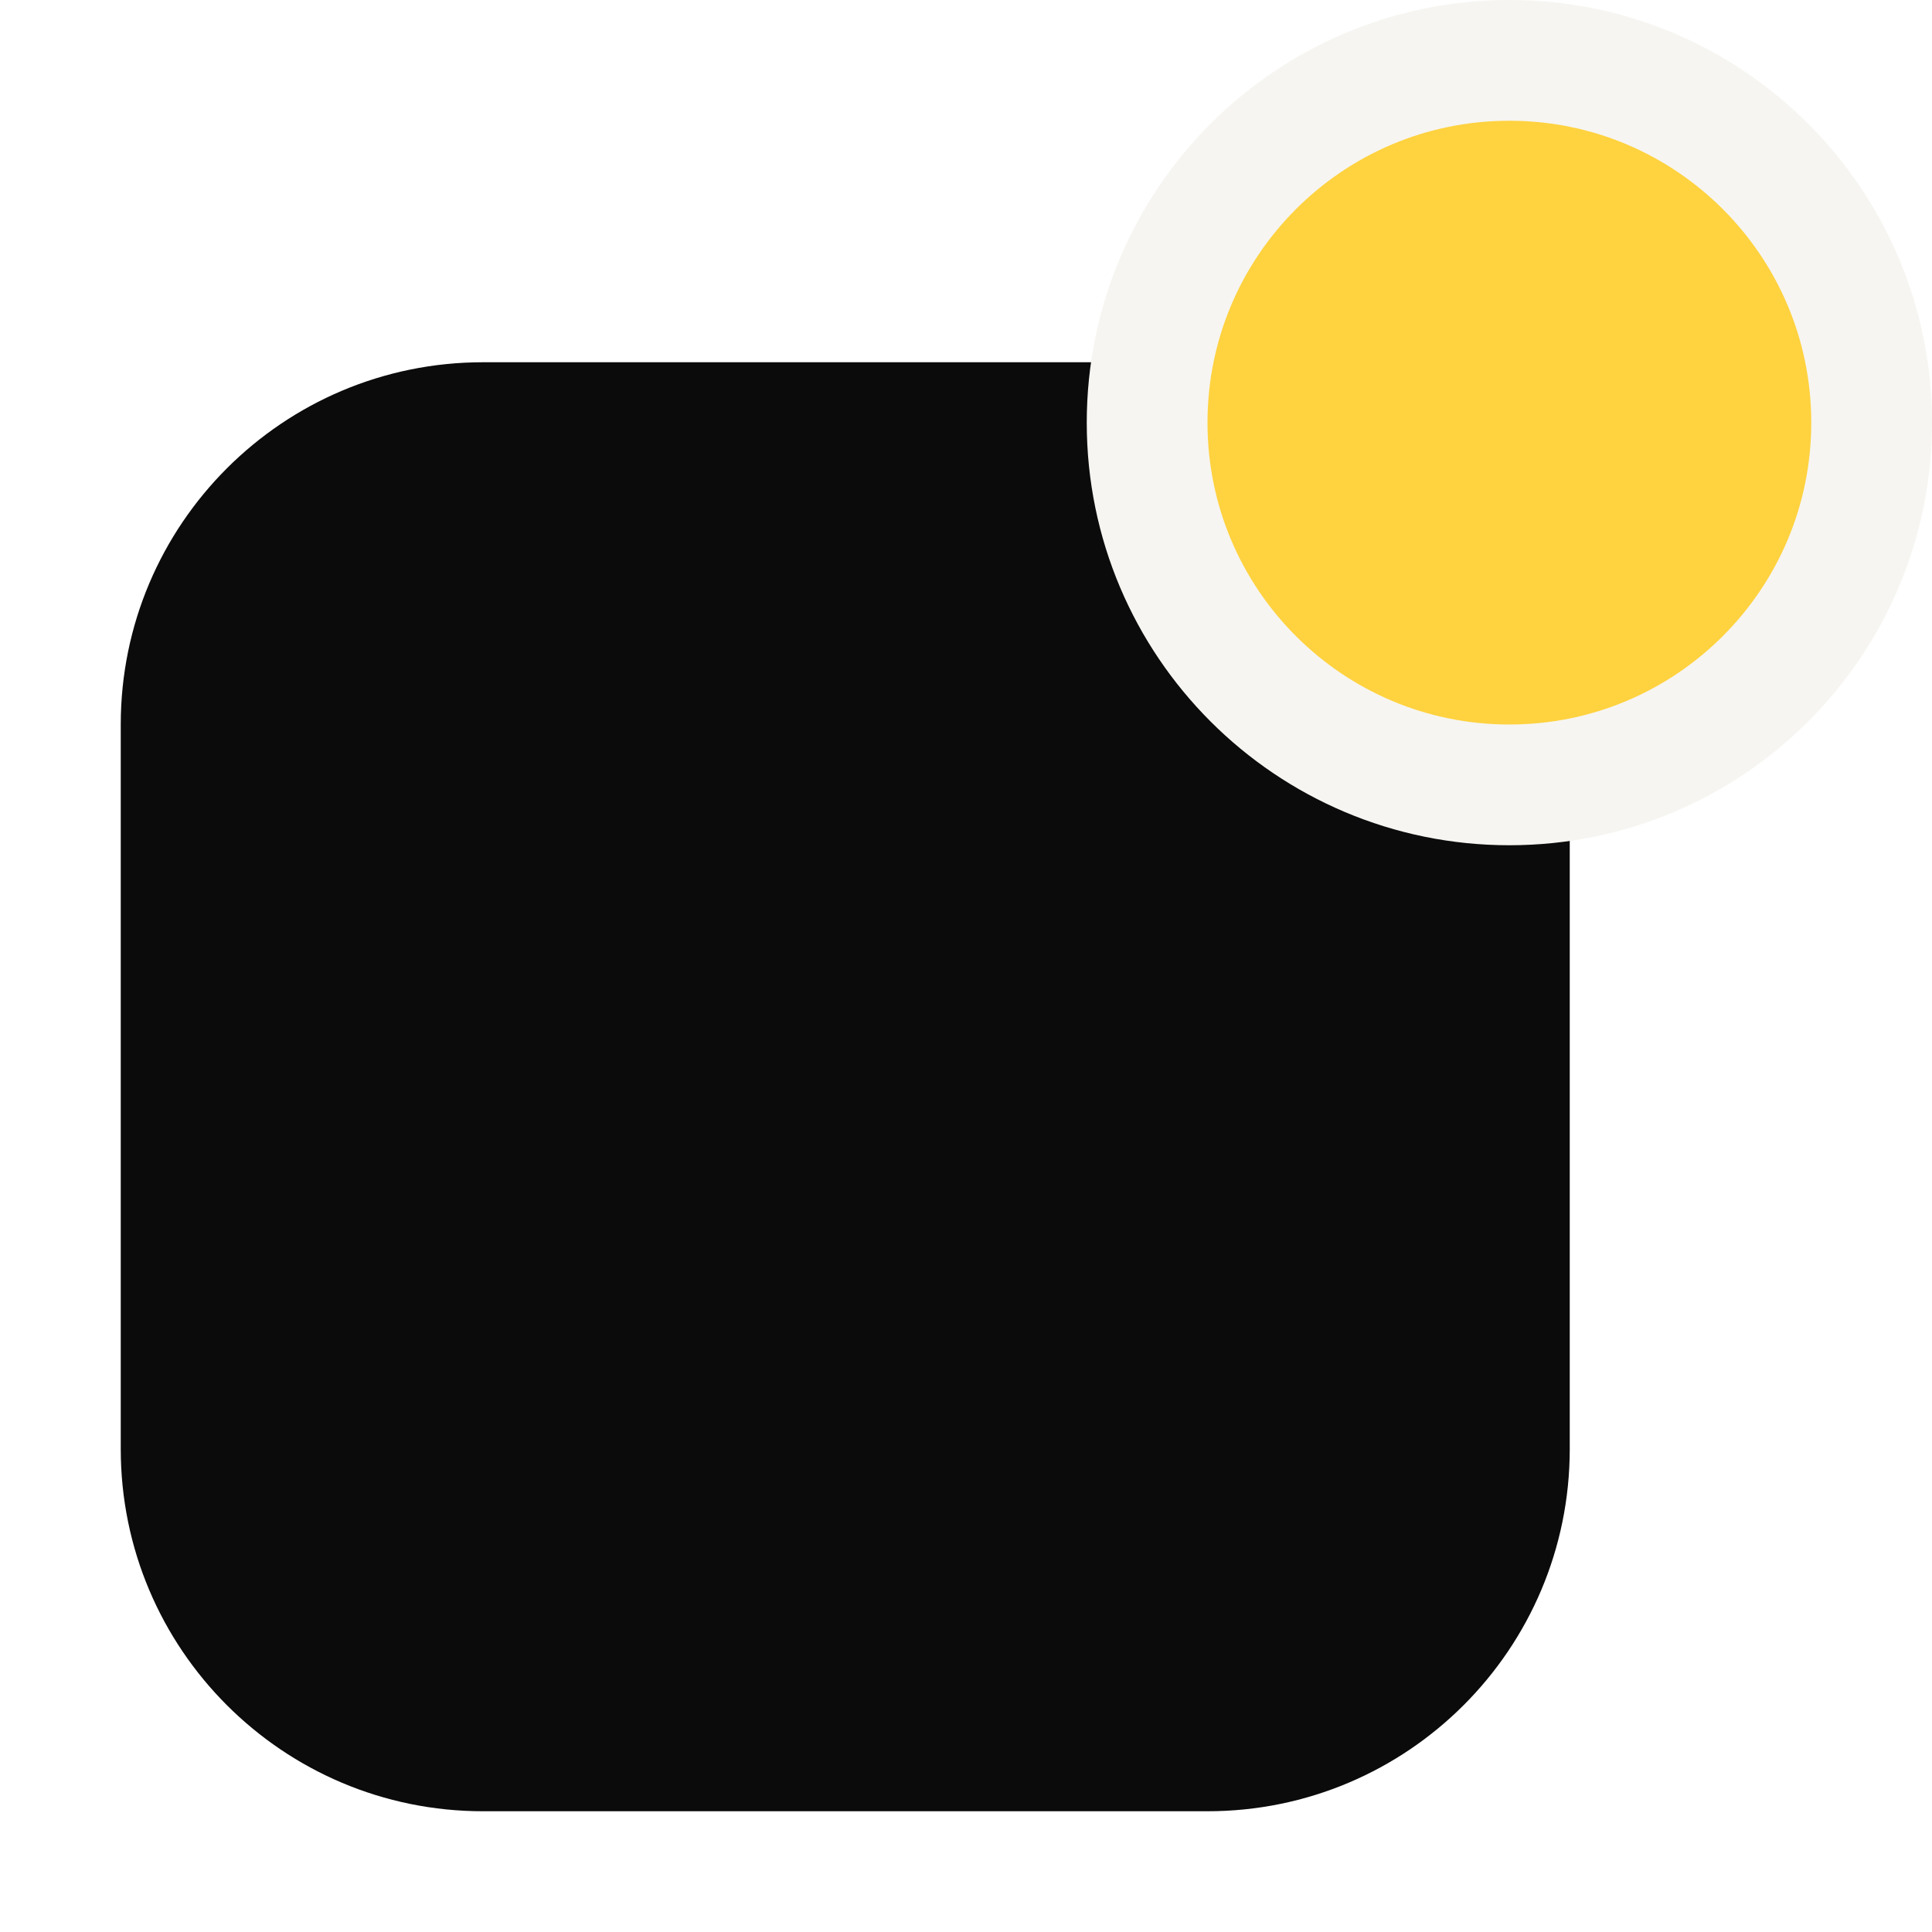
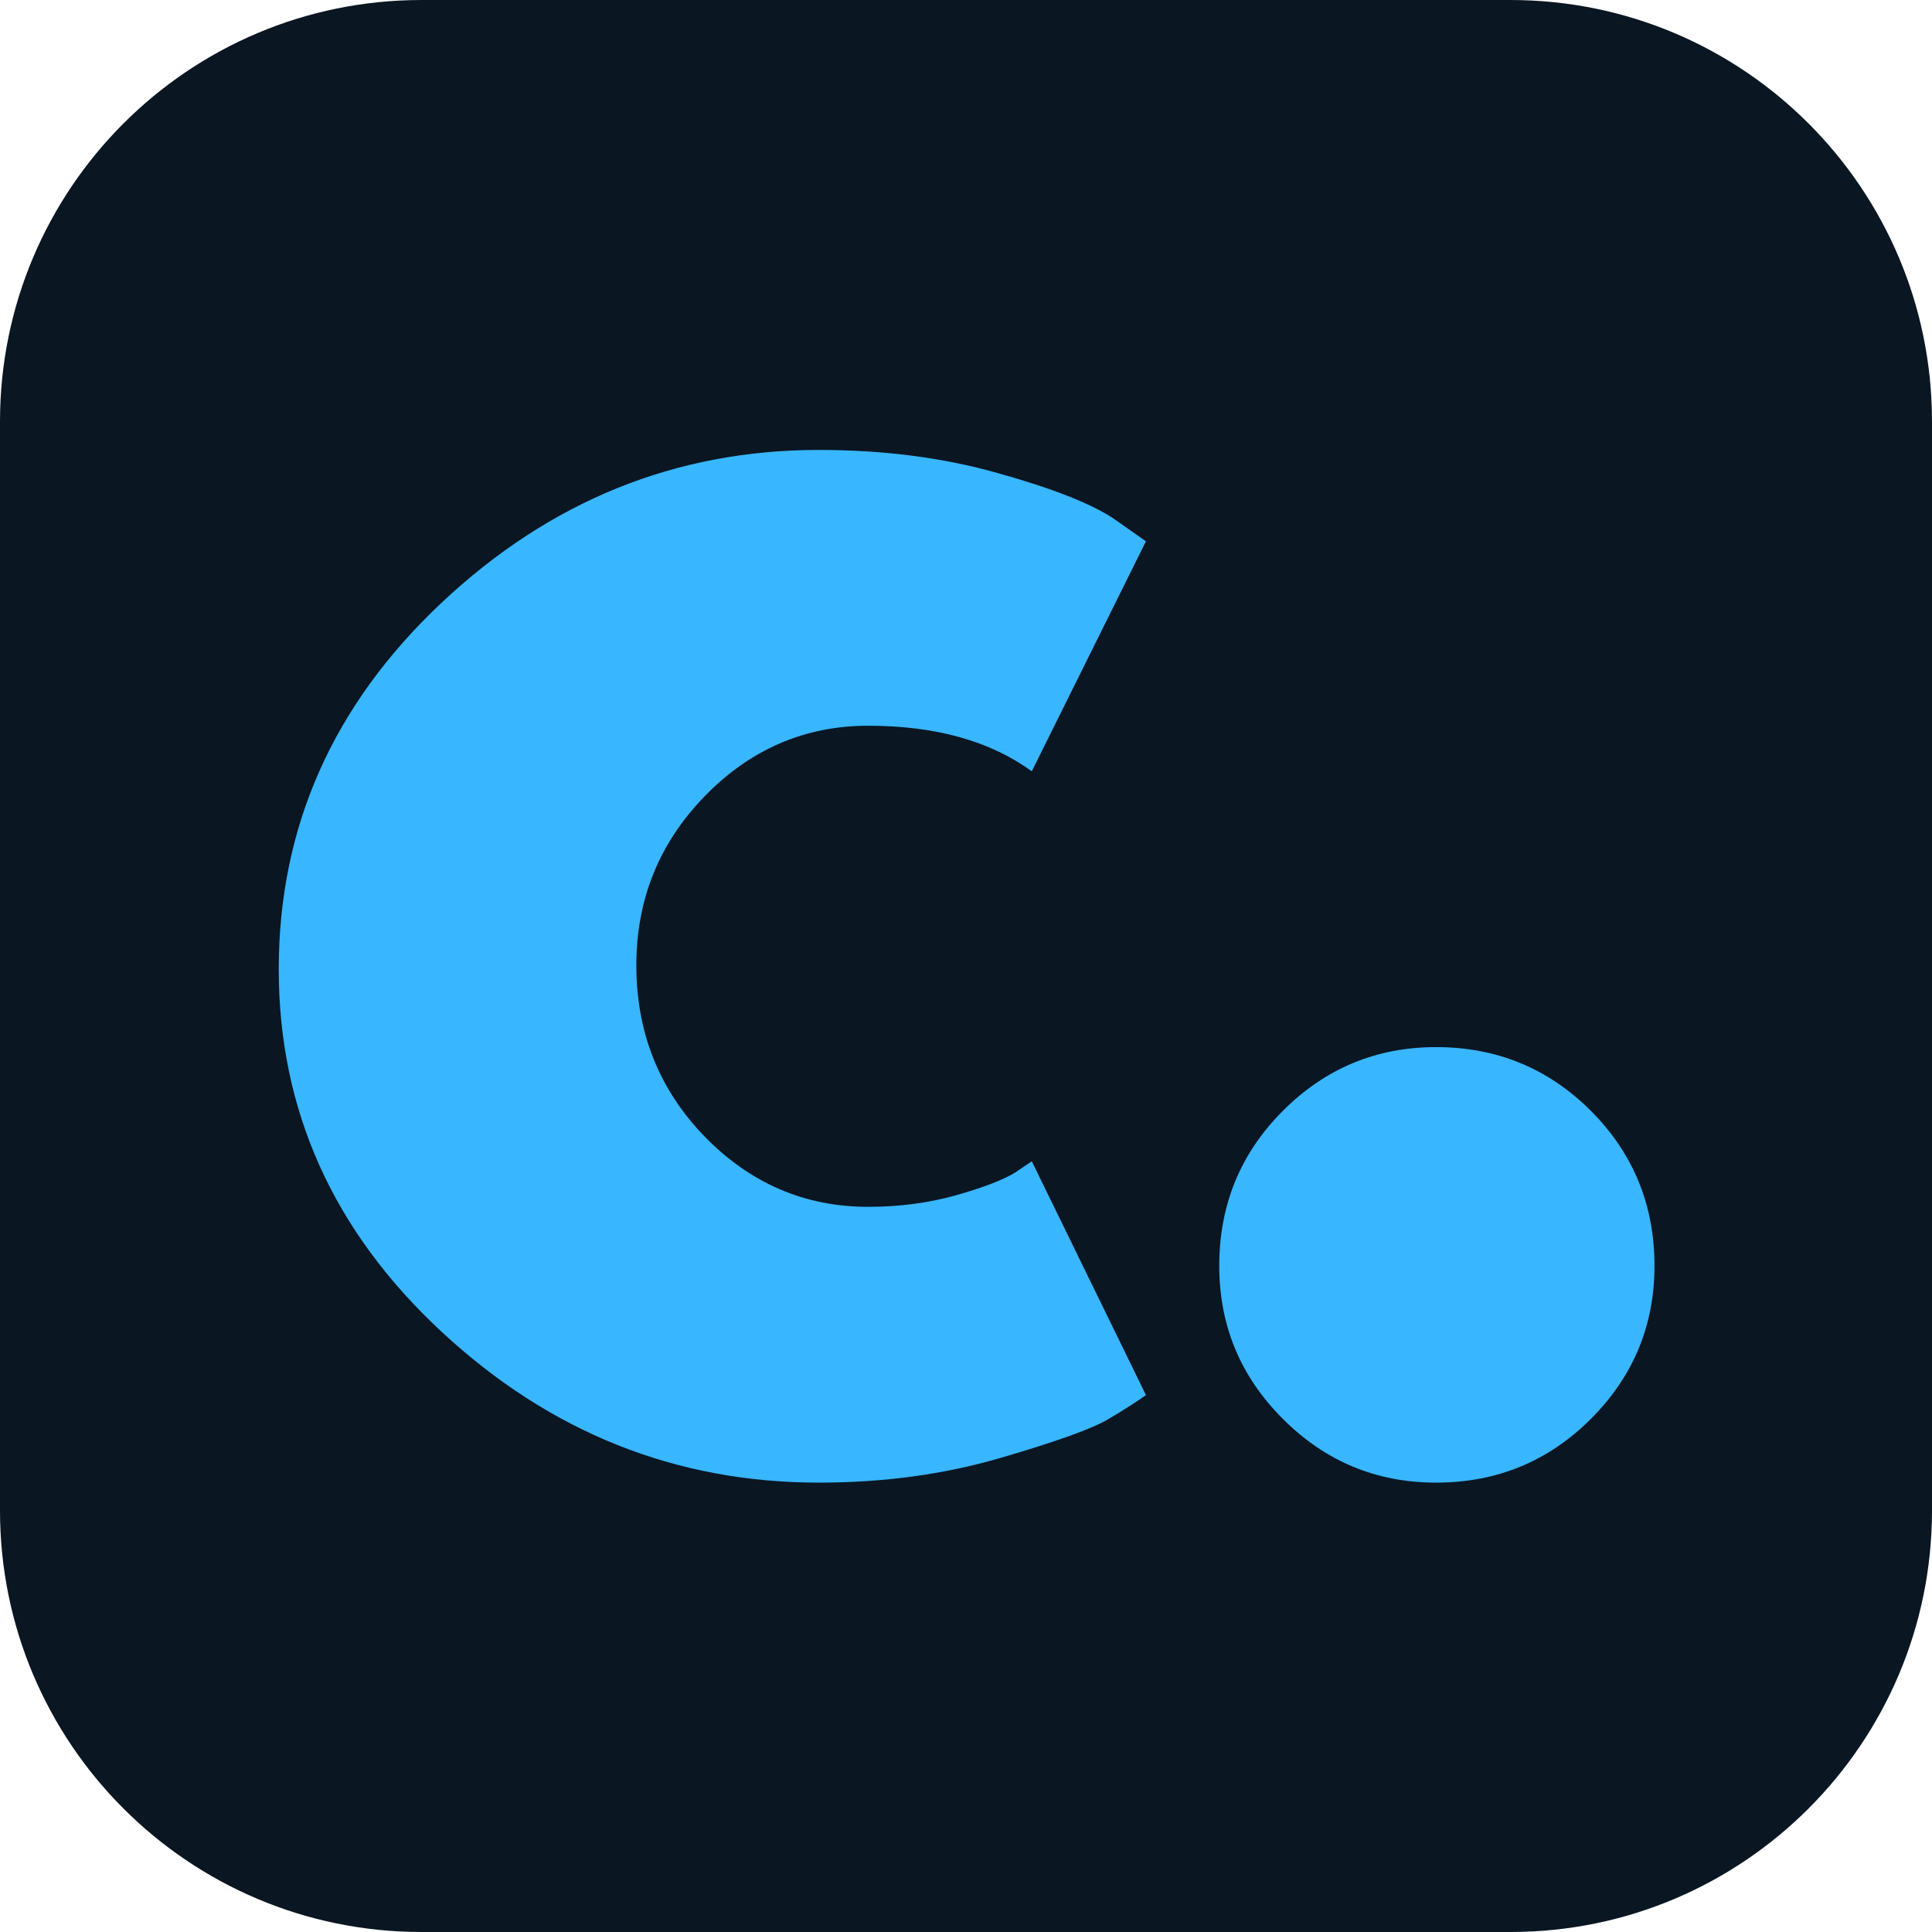
- <svg xmlns="http://www.w3.org/2000/svg" viewBox="0 0 32 32">
-   <rect x="2" y="6" width="24" height="24" rx="6" fill="#0b0b0c" />
-   <circle cx="25" cy="7" r="6" fill="#ffd23f" stroke="#f6f5f1" stroke-width="2" />
+ <svg xmlns="http://www.w3.org/2000/svg" viewBox="47.6 130.4 110 110">
+   <rect x="47.6" y="130.4" width="110" height="110" rx="24" fill="#0a1622" />
+   <g fill="#38b6ff">
+     <path transform="translate(60.98636 213.1896)" d="M 36.047 -41.469 C 32.441 -41.469 29.336 -40.129 26.734 -37.453 C 24.141 -34.785 22.844 -31.578 22.844 -27.828 C 22.844 -24.004 24.141 -20.754 26.734 -18.078 C 29.336 -15.41 32.441 -14.078 36.047 -14.078 C 37.785 -14.078 39.43 -14.289 40.984 -14.719 C 42.535 -15.156 43.672 -15.586 44.391 -16.016 L 45.359 -16.672 L 51.859 -3.359 C 51.348 -2.992 50.641 -2.539 49.734 -2 C 48.836 -1.457 46.785 -0.719 43.578 0.219 C 40.367 1.156 36.922 1.625 33.234 1.625 C 25.078 1.625 17.91 -1.242 11.734 -6.984 C 5.566 -12.723 2.484 -19.598 2.484 -27.609 C 2.484 -35.691 5.566 -42.641 11.734 -48.453 C 17.91 -54.266 25.078 -57.172 33.234 -57.172 C 36.922 -57.172 40.312 -56.734 43.406 -55.859 C 46.508 -54.992 48.711 -54.129 50.016 -53.266 L 51.859 -51.969 L 45.359 -38.875 C 42.984 -40.602 39.879 -41.469 36.047 -41.469 Z M 36.047 -41.469 " />
+     <path transform="translate(110.5187 213.1896)" d="M 18.844 -23.172 C 22.301 -23.172 25.238 -21.961 27.656 -19.547 C 30.07 -17.129 31.281 -14.188 31.281 -10.719 C 31.281 -7.32 30.07 -4.414 27.656 -2 C 25.238 0.414 22.301 1.625 18.844 1.625 C 15.445 1.625 12.539 0.414 10.125 -2 C 7.707 -4.414 6.5 -7.32 6.5 -10.719 C 6.5 -14.188 7.707 -17.129 10.125 -19.547 C 12.539 -21.961 15.445 -23.172 18.844 -23.172 Z M 18.844 -23.172 " />
+   </g>
</svg>
